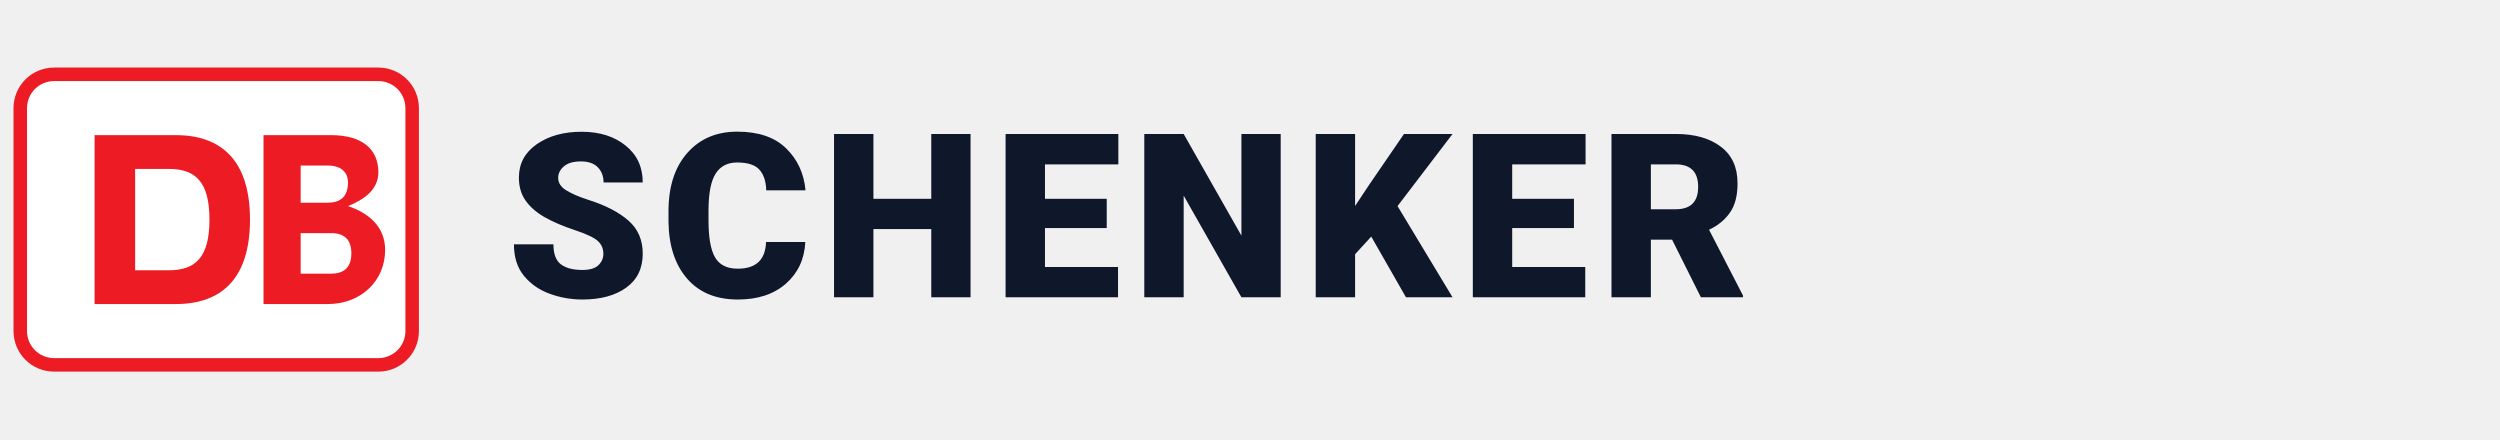
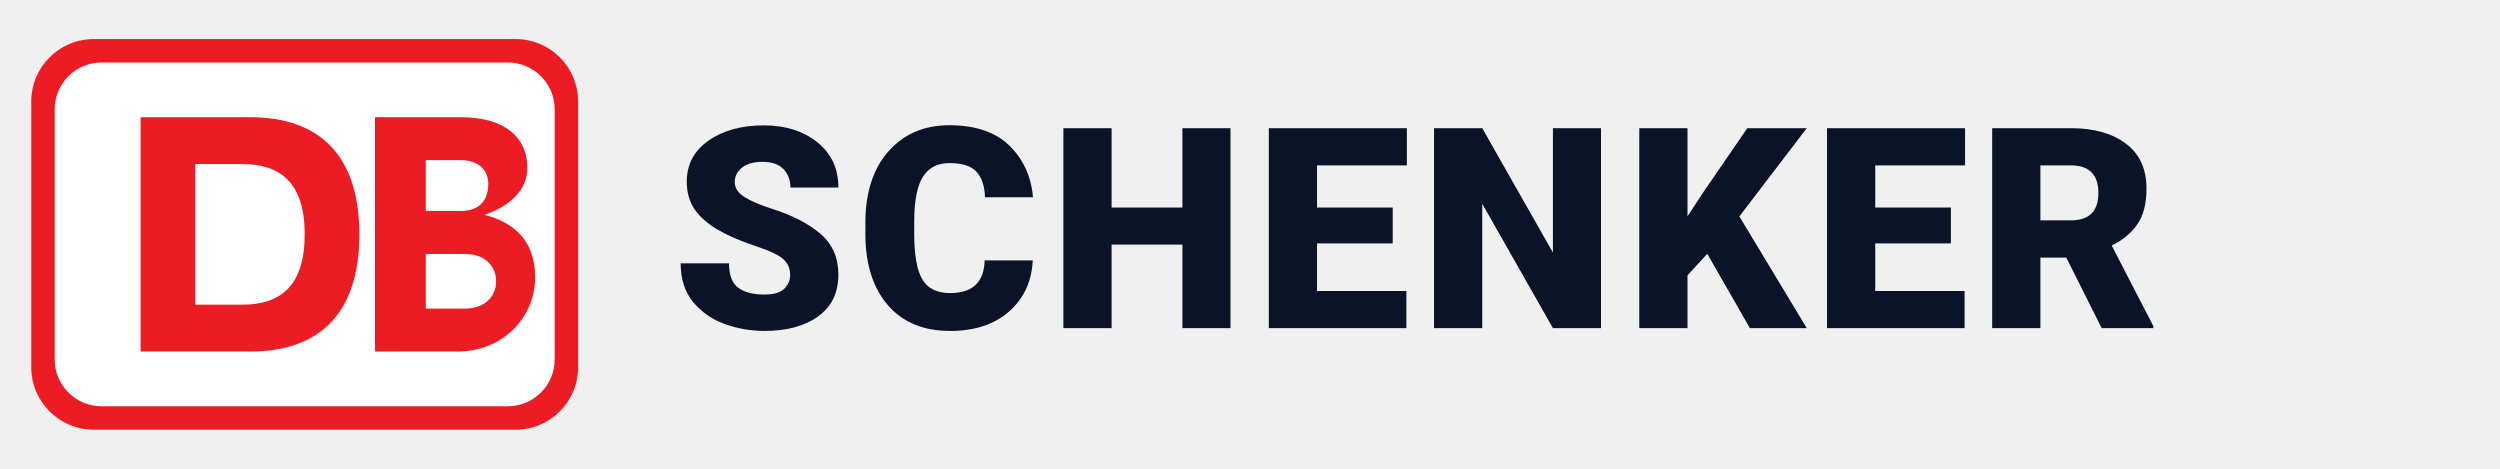
- <svg xmlns="http://www.w3.org/2000/svg" viewBox="0 0 370 65" width="100%" height="100%">
-   <rect x="2" y="10" width="60" height="45" rx="6" fill="#ed1c24" />
-   <rect x="4" y="12" width="56" height="41" rx="4" fill="#ffffff" />
-   <path d="M 14 20 L 26 20 C 33 20 37 24 37 32.5 C 37 41 33 45 26 45 L 14 45 Z M 20 25 L 20 40 L 25 40 C 29 40 31 38 31 32.5 C 31 27 29 25 25 25 Z" fill="#ed1c24" />
-   <path d="M 39 20 L 49 20 C 53.5 20 56 22 56 25.5 C 56 28 54 29.5 51.5 30.5 C 54.5 31.5 57 33.5 57 37 C 57 41.5 53.5 45 48.5 45 L 39 45 Z M 44.5 24.5 L 44.5 30 L 48.5 30 C 50.5 30 51.5 29 51.5 27 C 51.5 25.5 50.5 24.5 48.5 24.5 Z M 44.5 34.5 L 44.5 40.5 L 49 40.5 C 51 40.5 52 39.5 52 37.5 C 52 35.5 51 34.5 49 34.5 Z" fill="#ed1c24" />
-   <text x="75" y="44" font-family="'Roboto', 'Arial', sans-serif" font-size="34" font-weight="900" letter-spacing="1.5" fill="#0f172a">SCHENKER</text>
+ <svg xmlns="http://www.w3.org/2000/svg" viewBox="0 0 320 60" width="100%" height="100%">
+   <g transform="translate(4, 5)">
+     <rect x="0" y="0" width="70" height="50" rx="8" fill="#ed1c24" />
+     <rect x="3" y="3" width="64" height="44" rx="6" fill="#ffffff" />
+     <path d="M 14 10 L 28 10 C 37 10 42 15 42 25 C 42 35 37 40 28 40 L 14 40 Z M 21 16 L 21 34 L 27 34 C 32 34 35 31.5 35 25 C 35 18.5 32 16 27 16 Z" fill="#ed1c24" />
+     <path d="M 44 10 L 55 10 C 60.5 10 63.5 12.5 63.5 16.5 C 63.5 19.5 61 21.5 58 22.5 C 62 23.5 64.5 26 64.5 30.5 C 64.5 35.5 60.5 40 54.5 40 L 44 40 Z M 50.5 15.5 L 50.5 22 L 55 22 C 57.5 22 58.5 20.5 58.5 18.5 C 58.5 17 57.5 15.5 55 15.5 Z M 50.5 27.5 L 50.5 34.5 L 55.5 34.5 C 58 34.5 59.5 33 59.5 31 C 59.5 29 58 27.5 55.5 27.5 Z" fill="#ed1c24" />
+   </g>
+   <text x="86" y="42" font-family="-apple-system, BlinkMacSystemFont, 'Segoe UI', Roboto, 'Helvetica Neue', Arial, sans-serif" font-size="36" font-weight="900" letter-spacing="1" fill="#0b1329">SCHENKER</text>
</svg>
